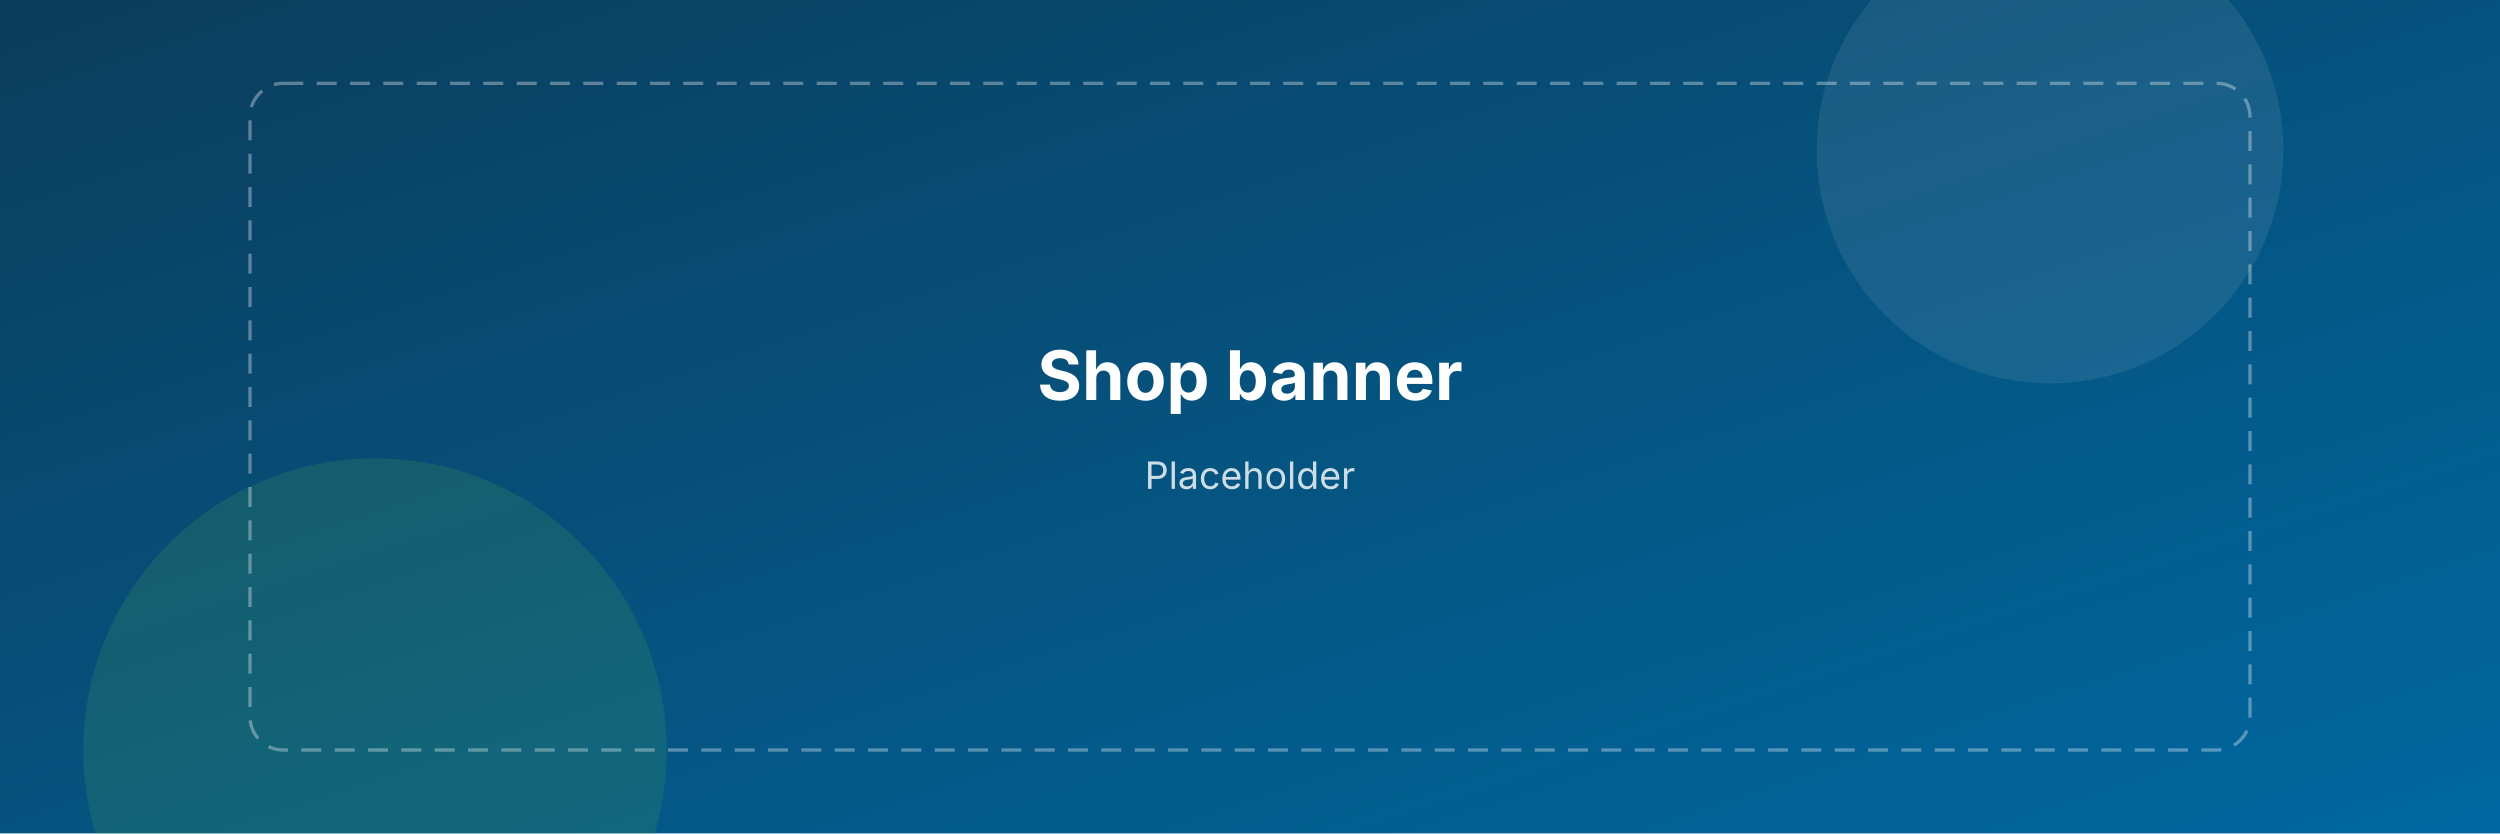
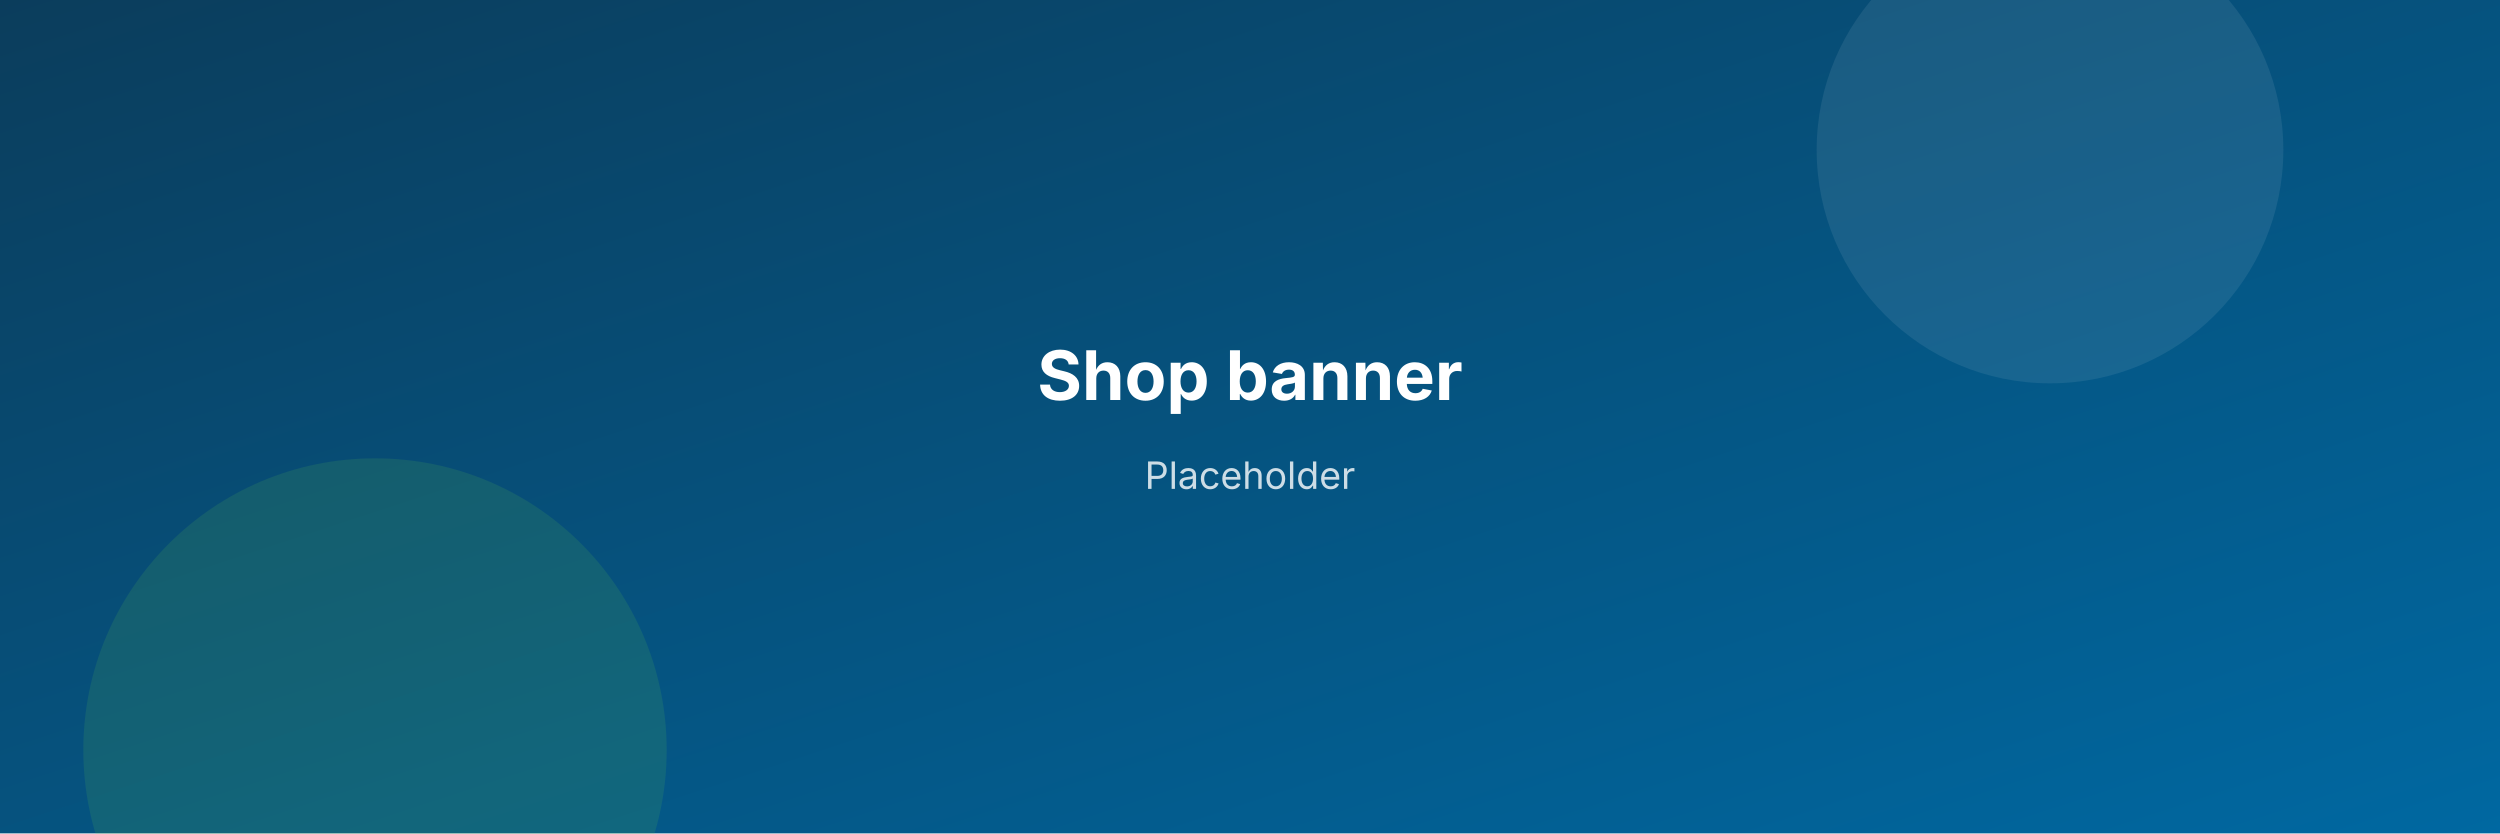
<svg xmlns="http://www.w3.org/2000/svg" viewBox="0 0 1500 500" width="1500" height="500">
  <defs>
    <linearGradient id="g" x1="0" y1="0" x2="1" y2="1">
      <stop offset="0" stop-color="#0b3d5c" />
      <stop offset="1" stop-color="#0068a1" />
    </linearGradient>
  </defs>
  <rect width="1500" height="500" fill="url(#g)" />
  <circle cx="1230.0" cy="90.0" r="140.0" fill="#ffffff14" />
  <circle cx="225.0" cy="450.0" r="175.0" fill="#6fd04a22" />
-   <rect x="150.0" y="50.0" width="1200.0" height="400.0" rx="20.0" fill="none" stroke="#ffffff55" stroke-width="2" stroke-dasharray="12 8" />
  <text x="50%" y="48%" text-anchor="middle" font-family="Inter,Arial,sans-serif" font-weight="700" font-size="41" fill="#fff">Shop banner</text>
  <text x="50%" y="293.3" text-anchor="middle" font-family="Inter,Arial,sans-serif" font-size="22.55" fill="#ffffffcc">Placeholder</text>
</svg>
